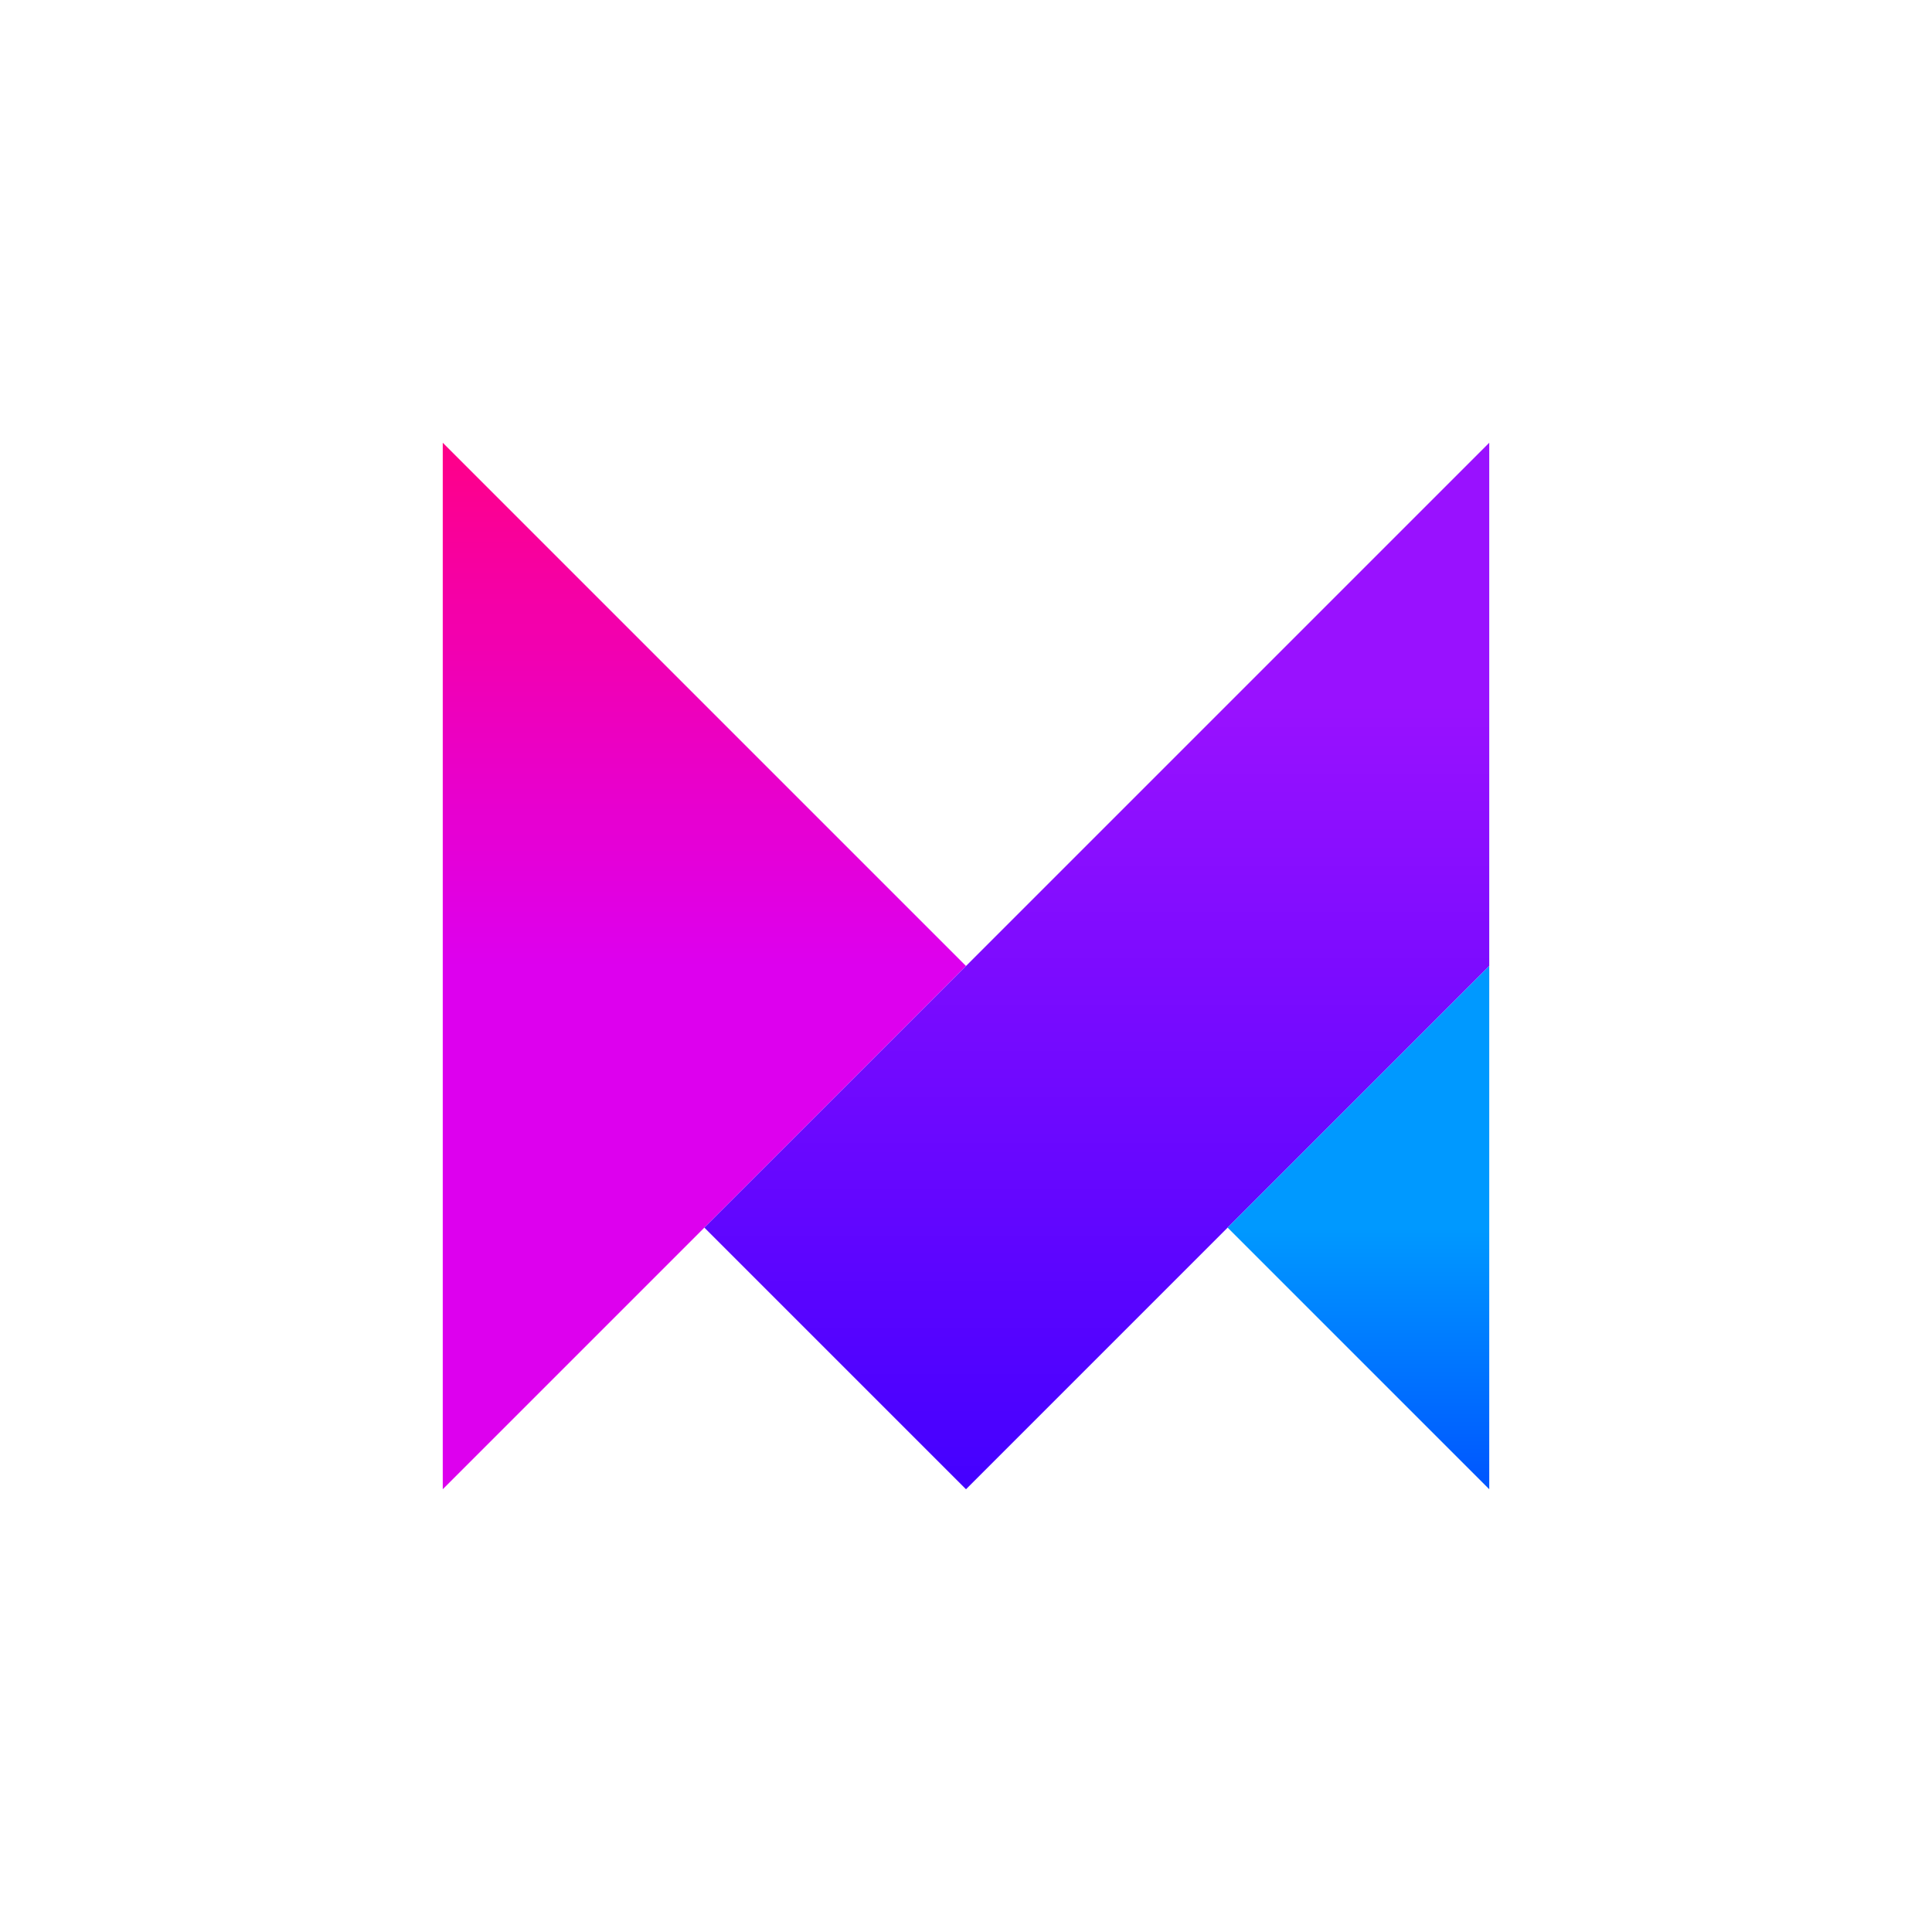
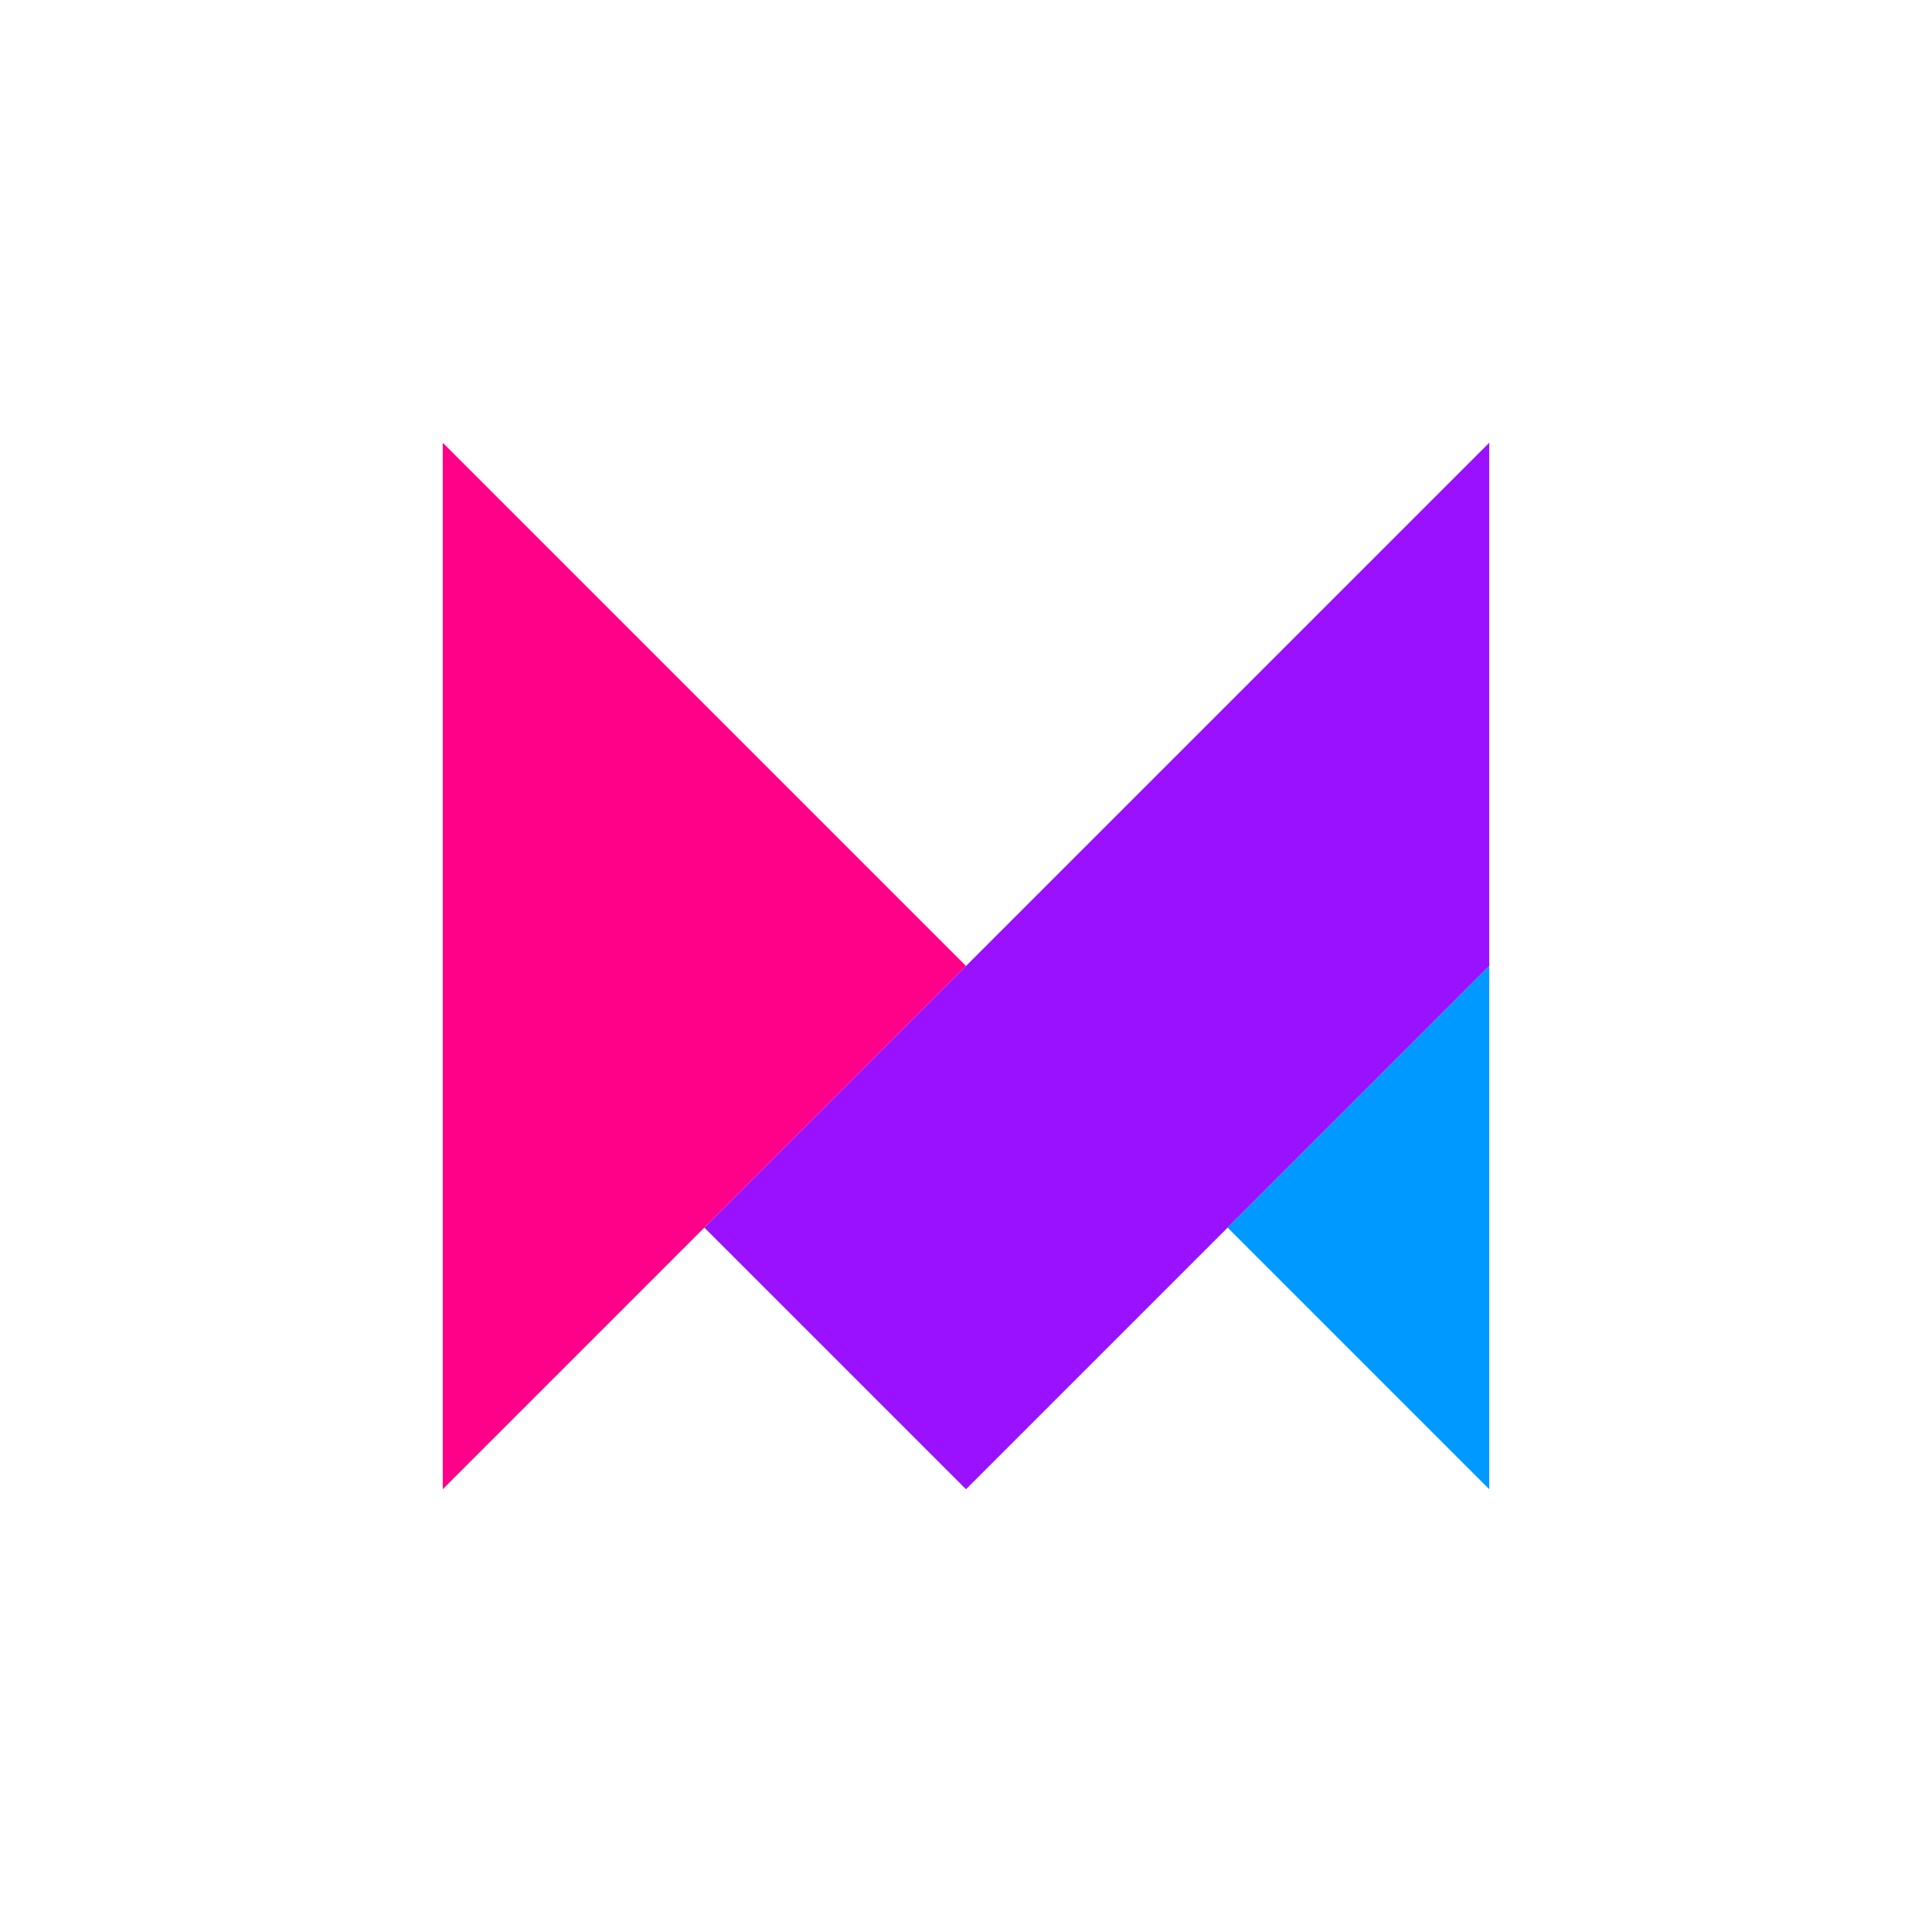
<svg xmlns="http://www.w3.org/2000/svg" width="48" height="48" viewBox="0 0 48 48" fill="none">
-   <path d="M11 37V11L24 24L11 37Z" fill="url(#paint0_linear_116_10)" />
-   <path d="M37 11V24L24 37L17.5 30.5L37 11Z" fill="url(#paint1_linear_116_10)" />
-   <path d="M37 24V37L30.5 30.5L37 24Z" fill="url(#paint2_linear_116_10)" />
-   <defs>
-     <linearGradient id="paint0_linear_116_10" x1="11.26" y1="11" x2="11.26" y2="24" gradientUnits="userSpaceOnUse">
-       <stop stop-color="#FF0088" />
-       <stop offset="1" stop-color="#DD00EE" />
-     </linearGradient>
-     <linearGradient id="paint1_linear_116_10" x1="11.26" y1="17.5" x2="11.26" y2="37" gradientUnits="userSpaceOnUse">
-       <stop stop-color="#9911FF" />
-       <stop offset="1" stop-color="#4400FF" />
-     </linearGradient>
-     <linearGradient id="paint2_linear_116_10" x1="-1.74" y1="30.5" x2="-1.74" y2="37" gradientUnits="userSpaceOnUse">
-       <stop stop-color="#0099FF" />
-       <stop offset="1" stop-color="#0055FF" />
-     </linearGradient>
-   </defs>
+   <path d="M11 37V11L24 24L11 37Z" fill="#FF0088" />
+   <path d="M37 11V24L24 37L17.5 30.5L37 11Z" fill="#9911FF" />
+   <path d="M37 24V37L30.5 30.5L37 24Z" fill="#0099FF" />
</svg>
